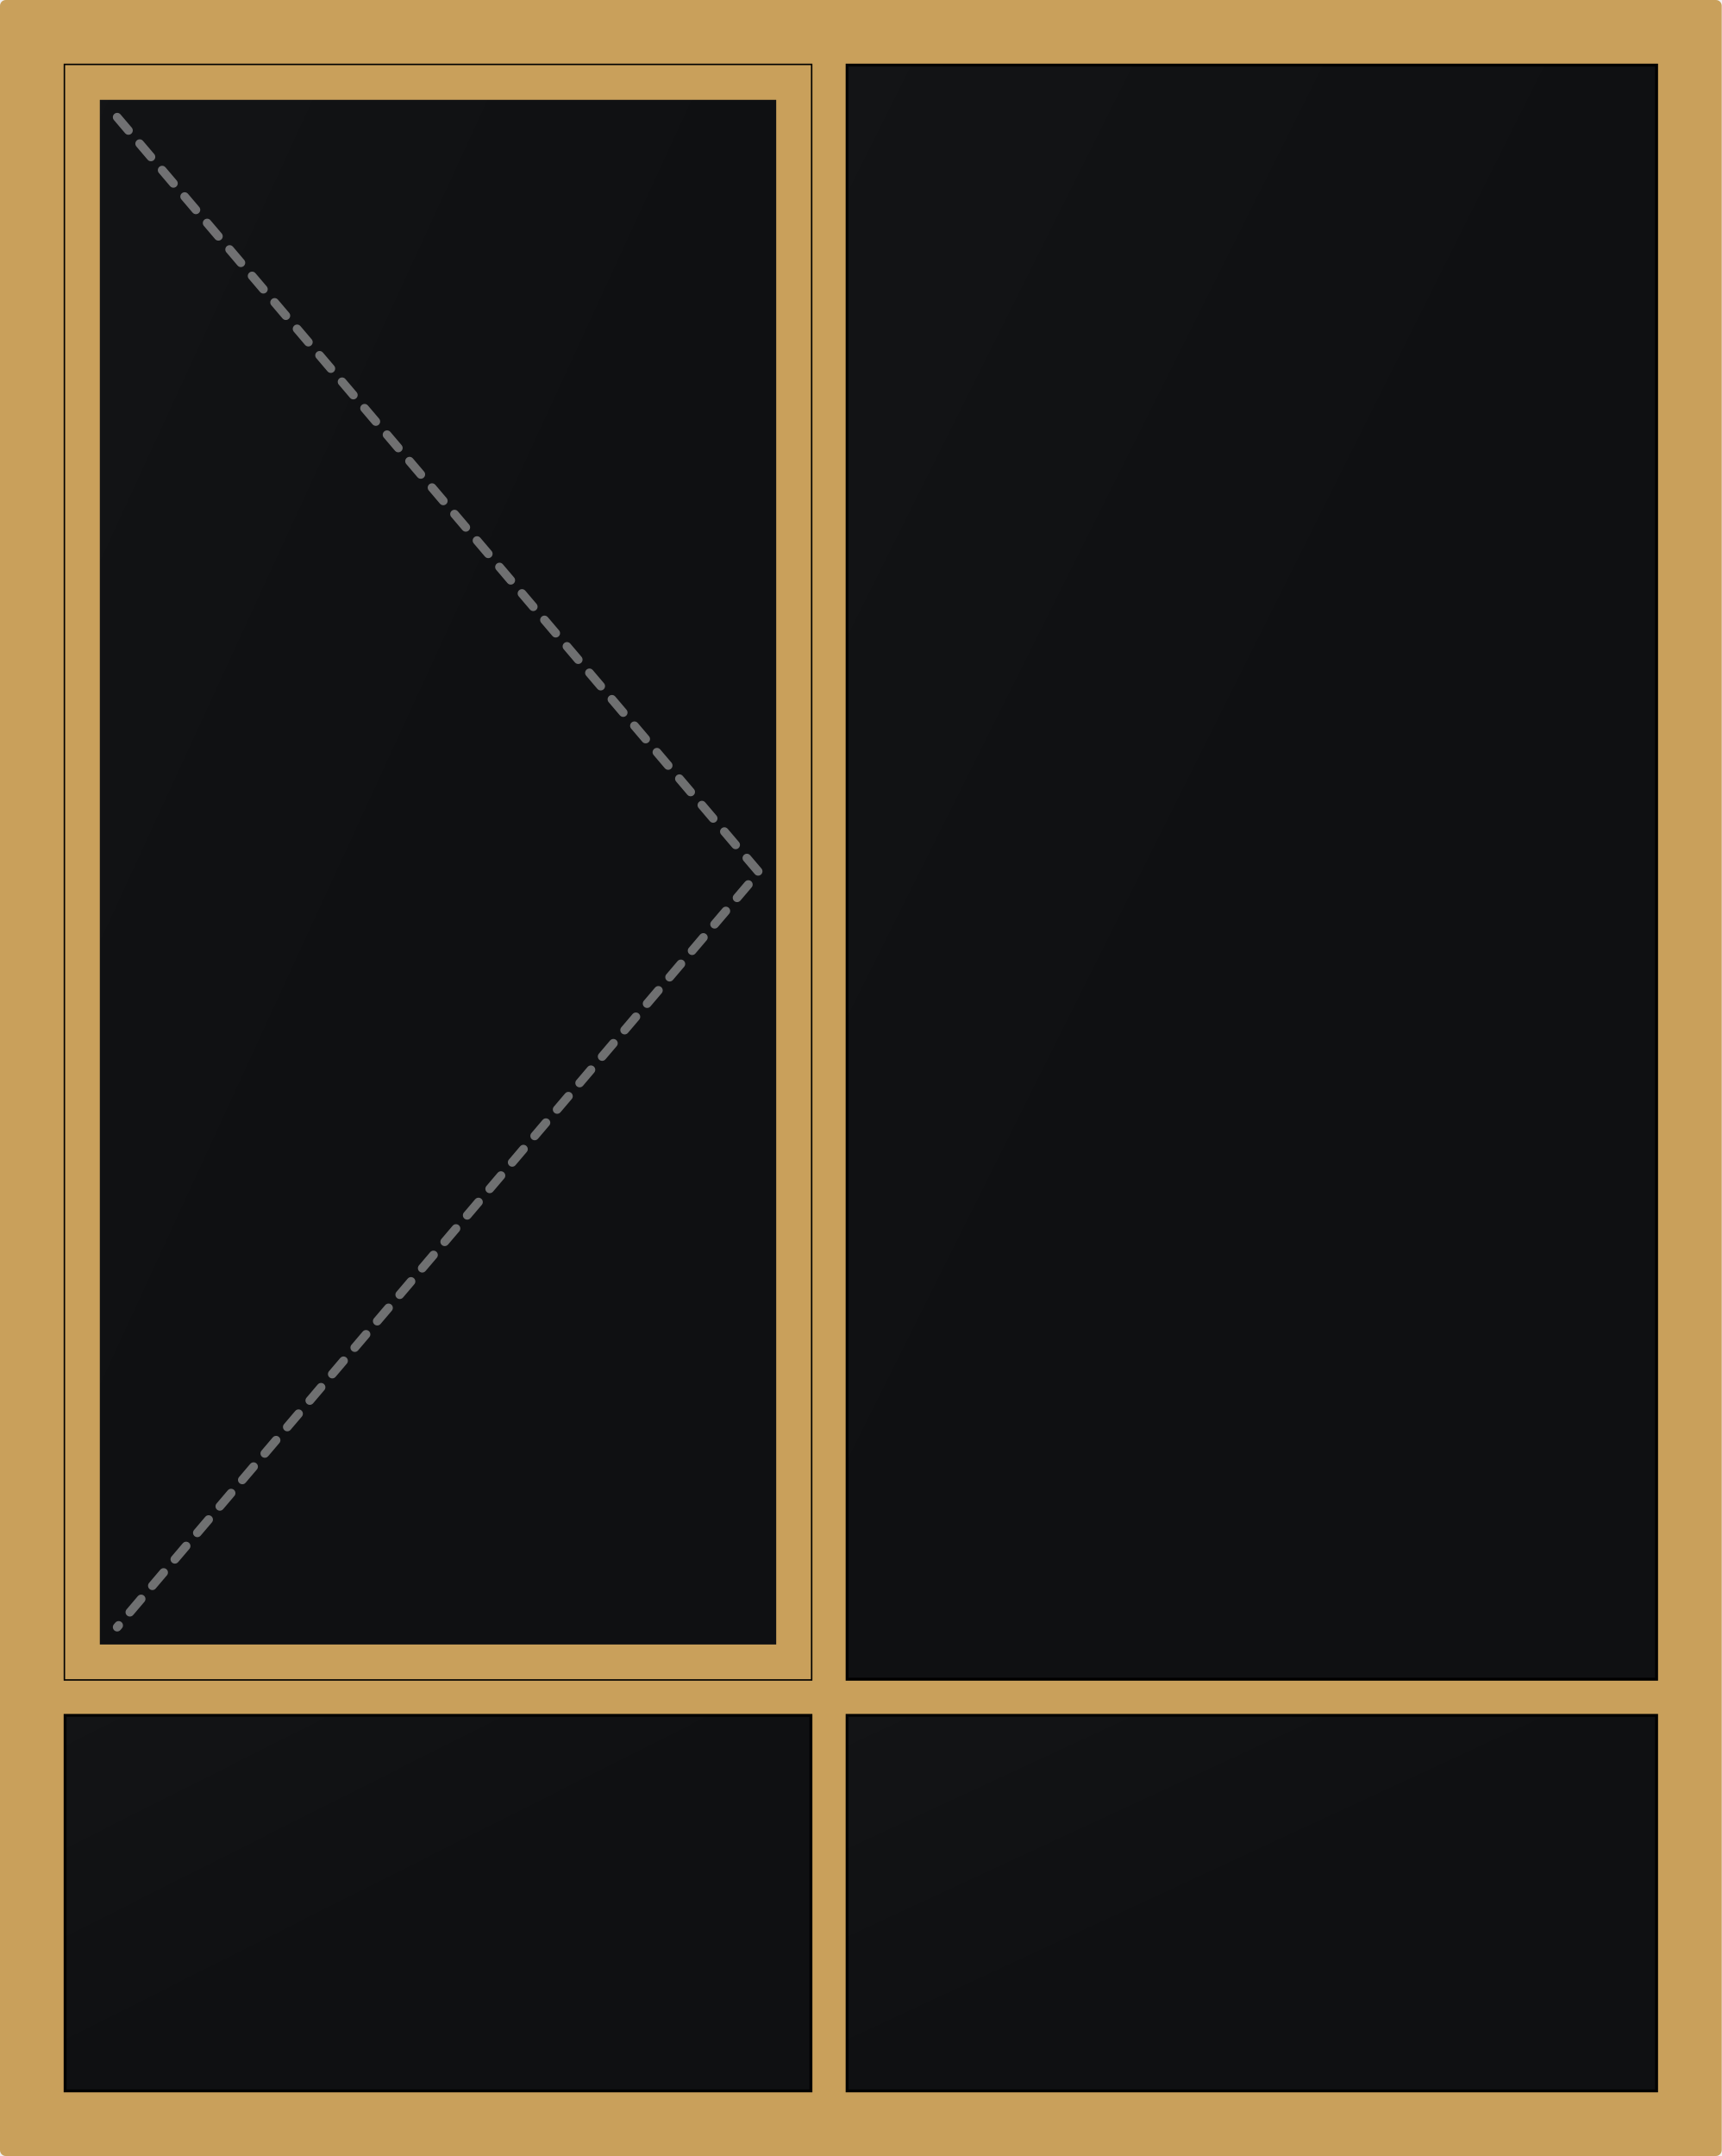
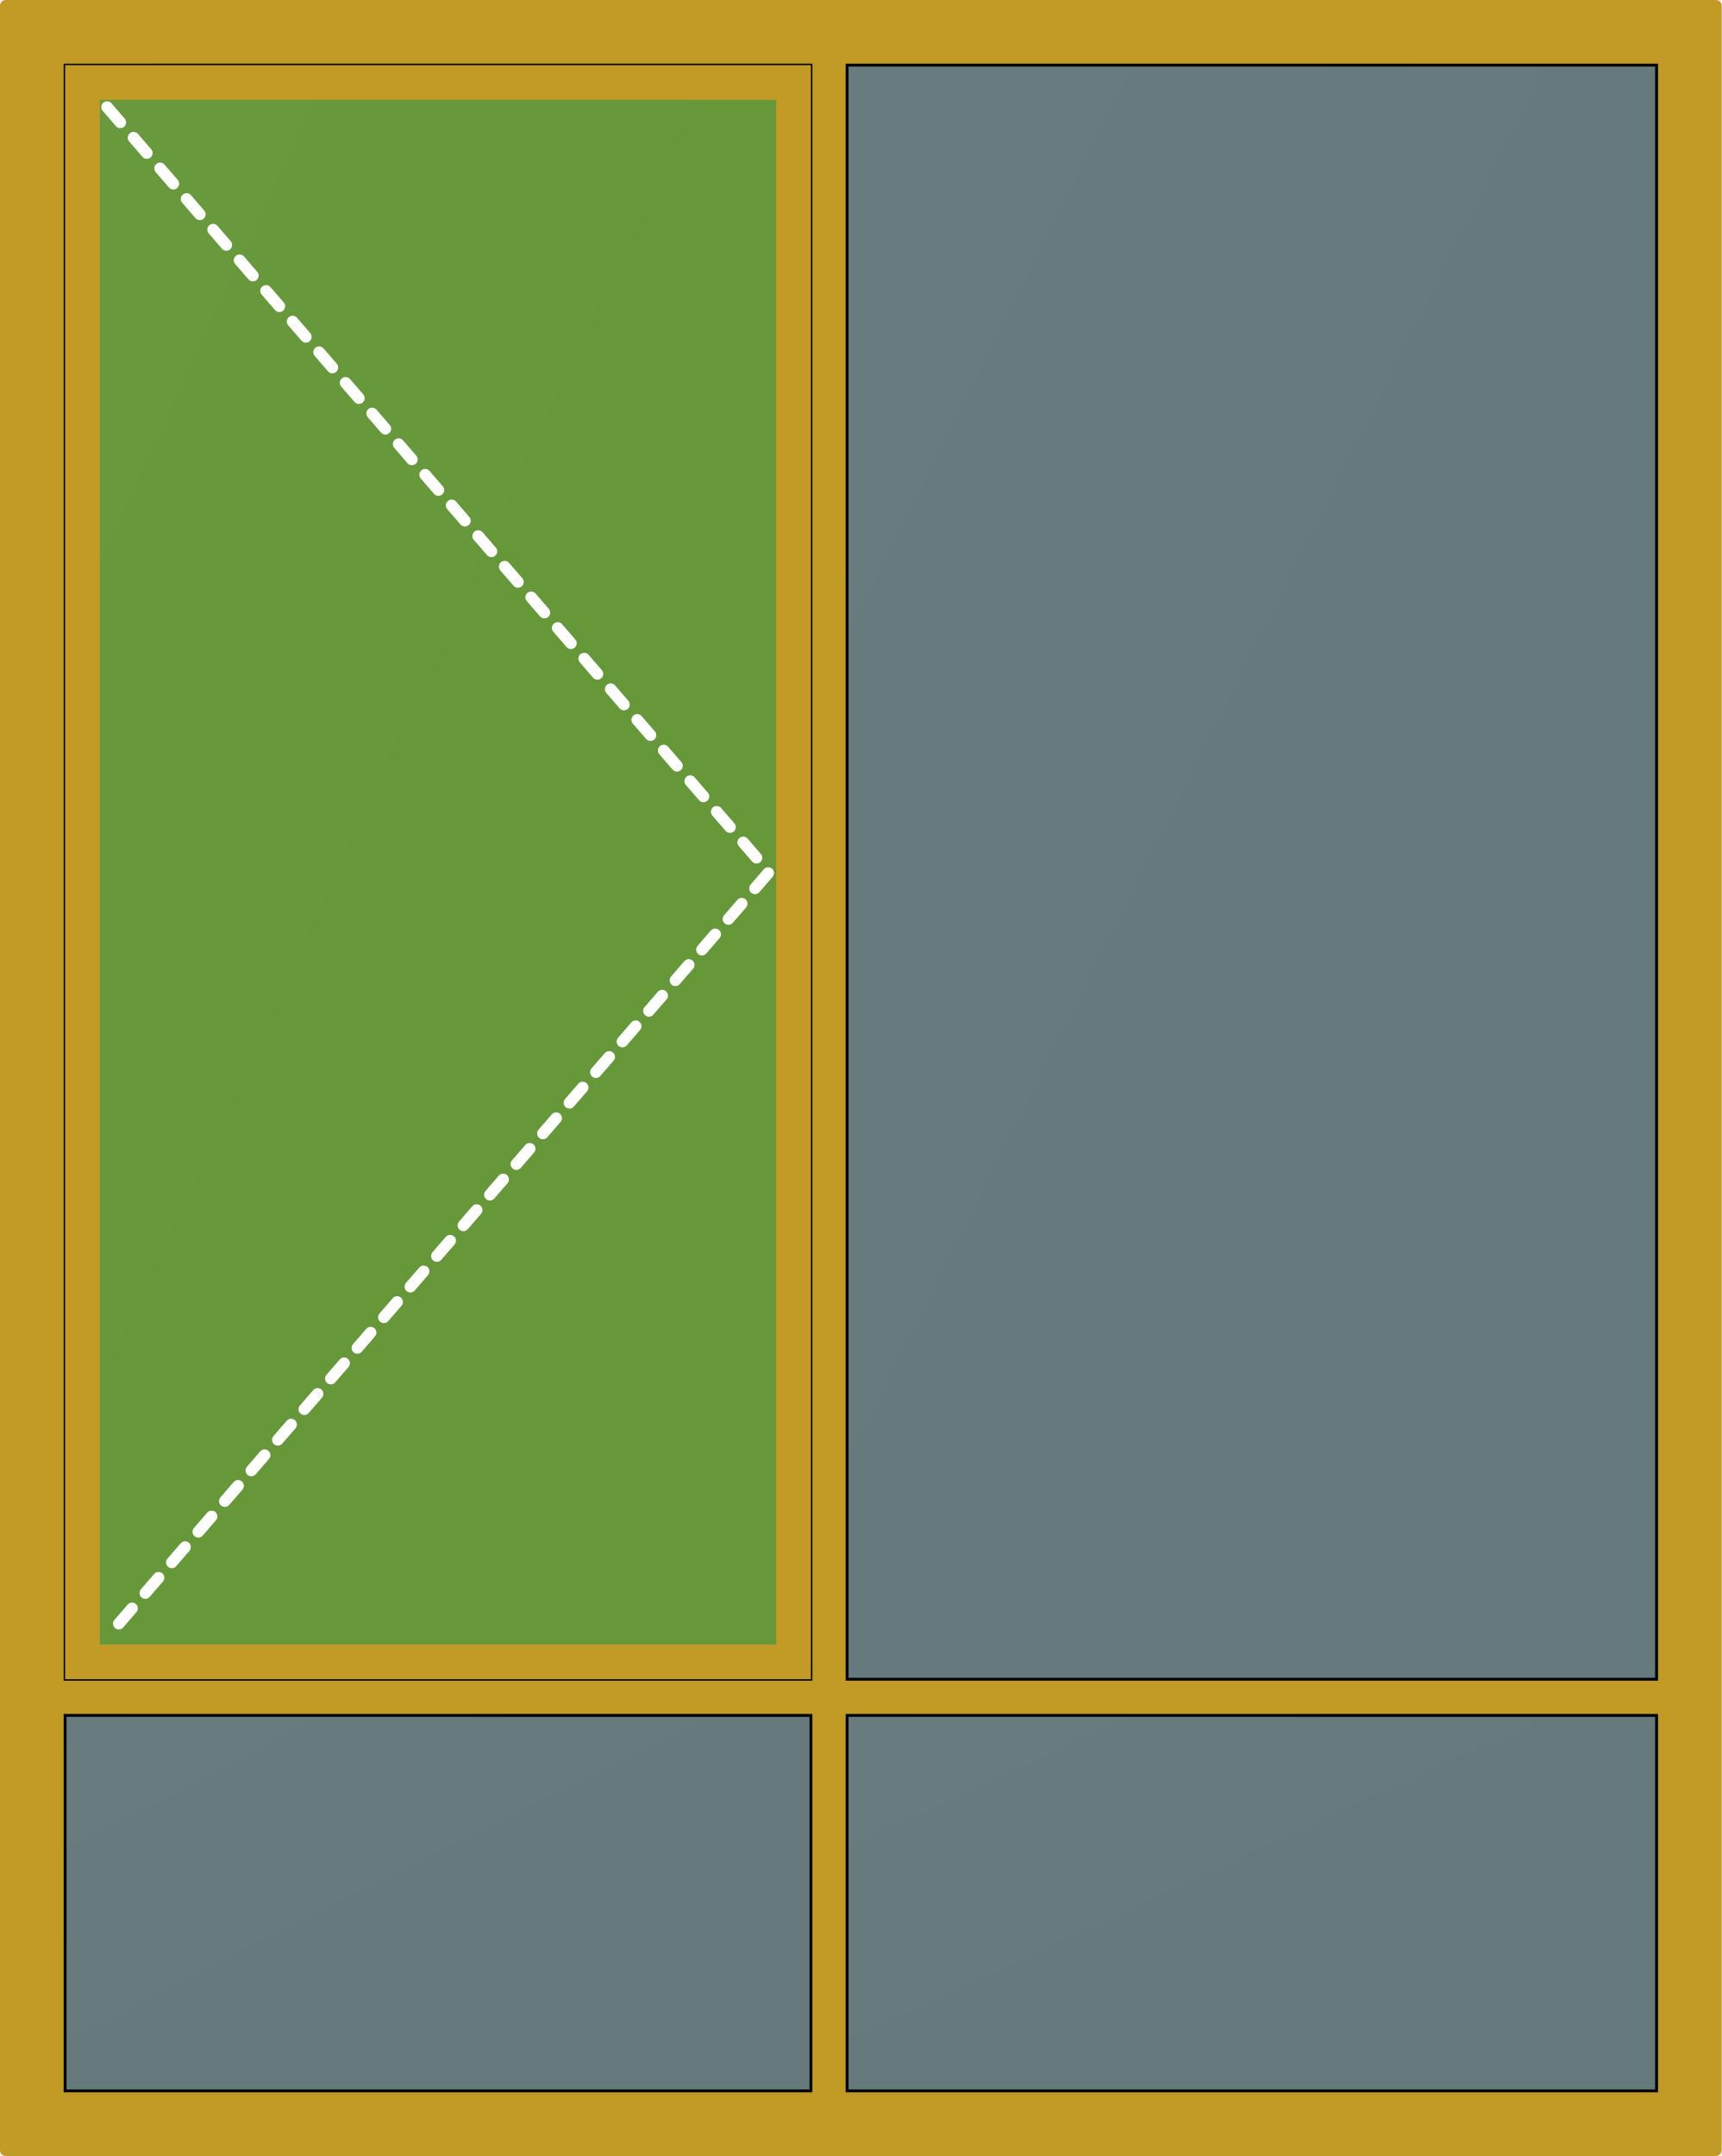
<svg xmlns="http://www.w3.org/2000/svg" viewBox="0 0 1190 1490" width="100%" height="100%">
  <style>
-           .frame-bg { fill: #c9a05b; } /* Yellow Anglo Gold Frame */
-           .glass { fill: #0f1012; stroke: #000; stroke-width: 2; }
-           .glass-highlight { fill: url(#glow); opacity: 0.15; }
-           .sash { fill: none; stroke: #c9a05b; stroke-width: 24; }
-           .opening { fill: none; stroke: rgba(255,255,255,0.4); stroke-width: 6; stroke-dasharray: 12, 12; stroke-linecap: round; stroke-linejoin: round; }
-         </style>
+         .frame-bg { fill: #c29b27; }
+         .glass-fixed { fill: rgba(40, 100, 180, 0.6); stroke: #000; stroke-width: 2; }
+         .glass-sash { fill: rgba(40, 150, 70, 0.6); stroke: #000; stroke-width: 2; }
+         .glass-highlight { fill: url(#glow); opacity: 0.15; }
+         .sash { fill: none; stroke: #c29b27; stroke-width: 24; }
+         .sash-door { fill: none; stroke: #c29b27; stroke-width: 30; }
+         .opening { fill: none; stroke: #FFFFFF; stroke-width: 8; stroke-dasharray: 14,14; stroke-linecap: round; stroke-linejoin: round; }
+         .slide-arrow { fill: none; stroke: #FFFFFF; stroke-width: 10; stroke-linecap: round; stroke-linejoin: round; }
+       </style>
  <defs>
    <linearGradient id="glow" x1="0%" y1="0%" x2="100%" y2="100%">
      <stop offset="0%" stop-color="#fff" stop-opacity="0.1" />
      <stop offset="50%" stop-color="#fff" stop-opacity="0" />
    </linearGradient>
  </defs>
  <rect class="frame-bg" x="0" y="0" width="1190" height="1490" rx="4" />
-   <rect class="glass" x="45" y="45" width="515.5" height="1115.5" />
+   <rect class="glass-sash" x="45" y="45" width="515.5" height="1115.5" />
  <polygon class="glass-highlight" points="45,45 560.5,45 45,1160.5" />
  <rect class="sash" x="57" y="57" width="491.5" height="1091.5" />
-   <polyline class="opening" points="81,81 524.5,602.75 81,1124.5" />
-   <rect class="glass" x="45" y="1185.5" width="515.5" height="259.5" />
+   <polyline class="opening" points="74,74 531.5,602.75 74,1131.5" />
+   <rect class="glass-fixed" x="45" y="1185.5" width="515.5" height="259.5" />
  <polygon class="glass-highlight" points="45,1185.5 560.5,1185.5 45,1445" />
-   <rect class="glass" x="585.5" y="45" width="559.5" height="1115.5" />
+   <rect class="glass-fixed" x="585.5" y="45" width="559.5" height="1115.5" />
  <polygon class="glass-highlight" points="585.5,45 1145,45 585.5,1160.5" />
-   <rect class="glass" x="585.5" y="1185.5" width="559.5" height="259.5" />
+   <rect class="glass-fixed" x="585.5" y="1185.5" width="559.5" height="259.5" />
  <polygon class="glass-highlight" points="585.5,1185.5 1145,1185.5 585.5,1445" />
</svg>
